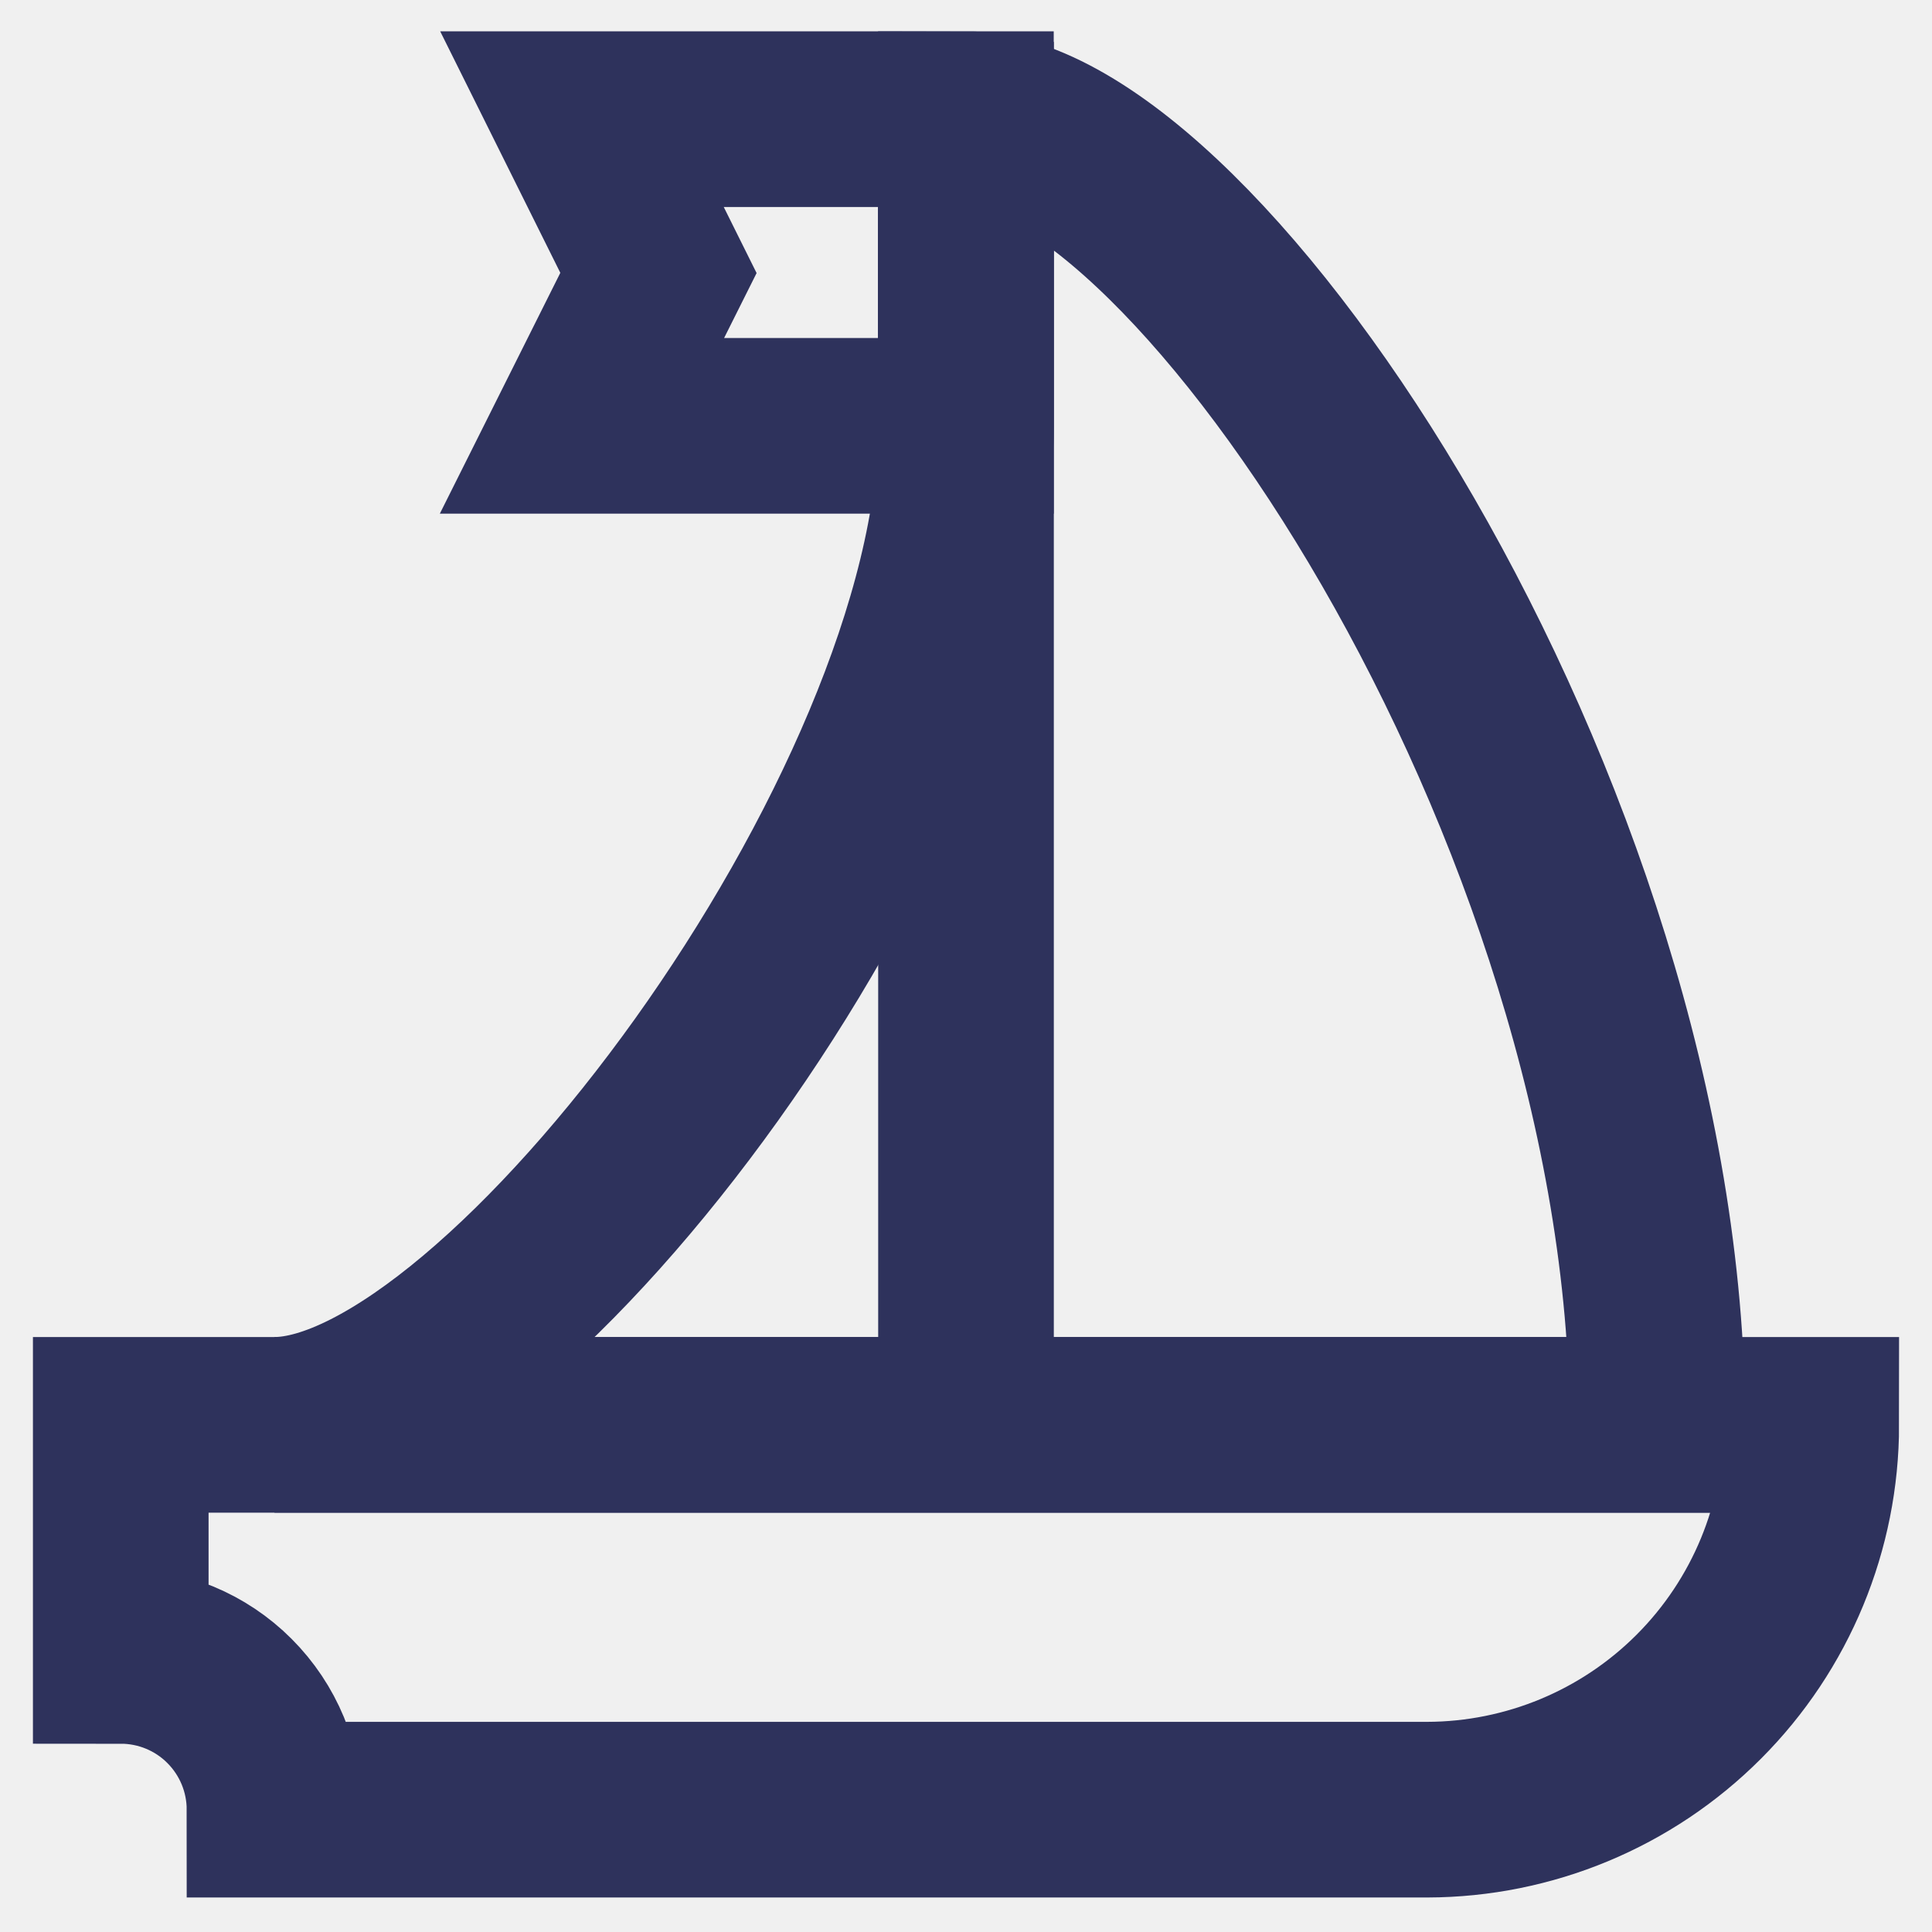
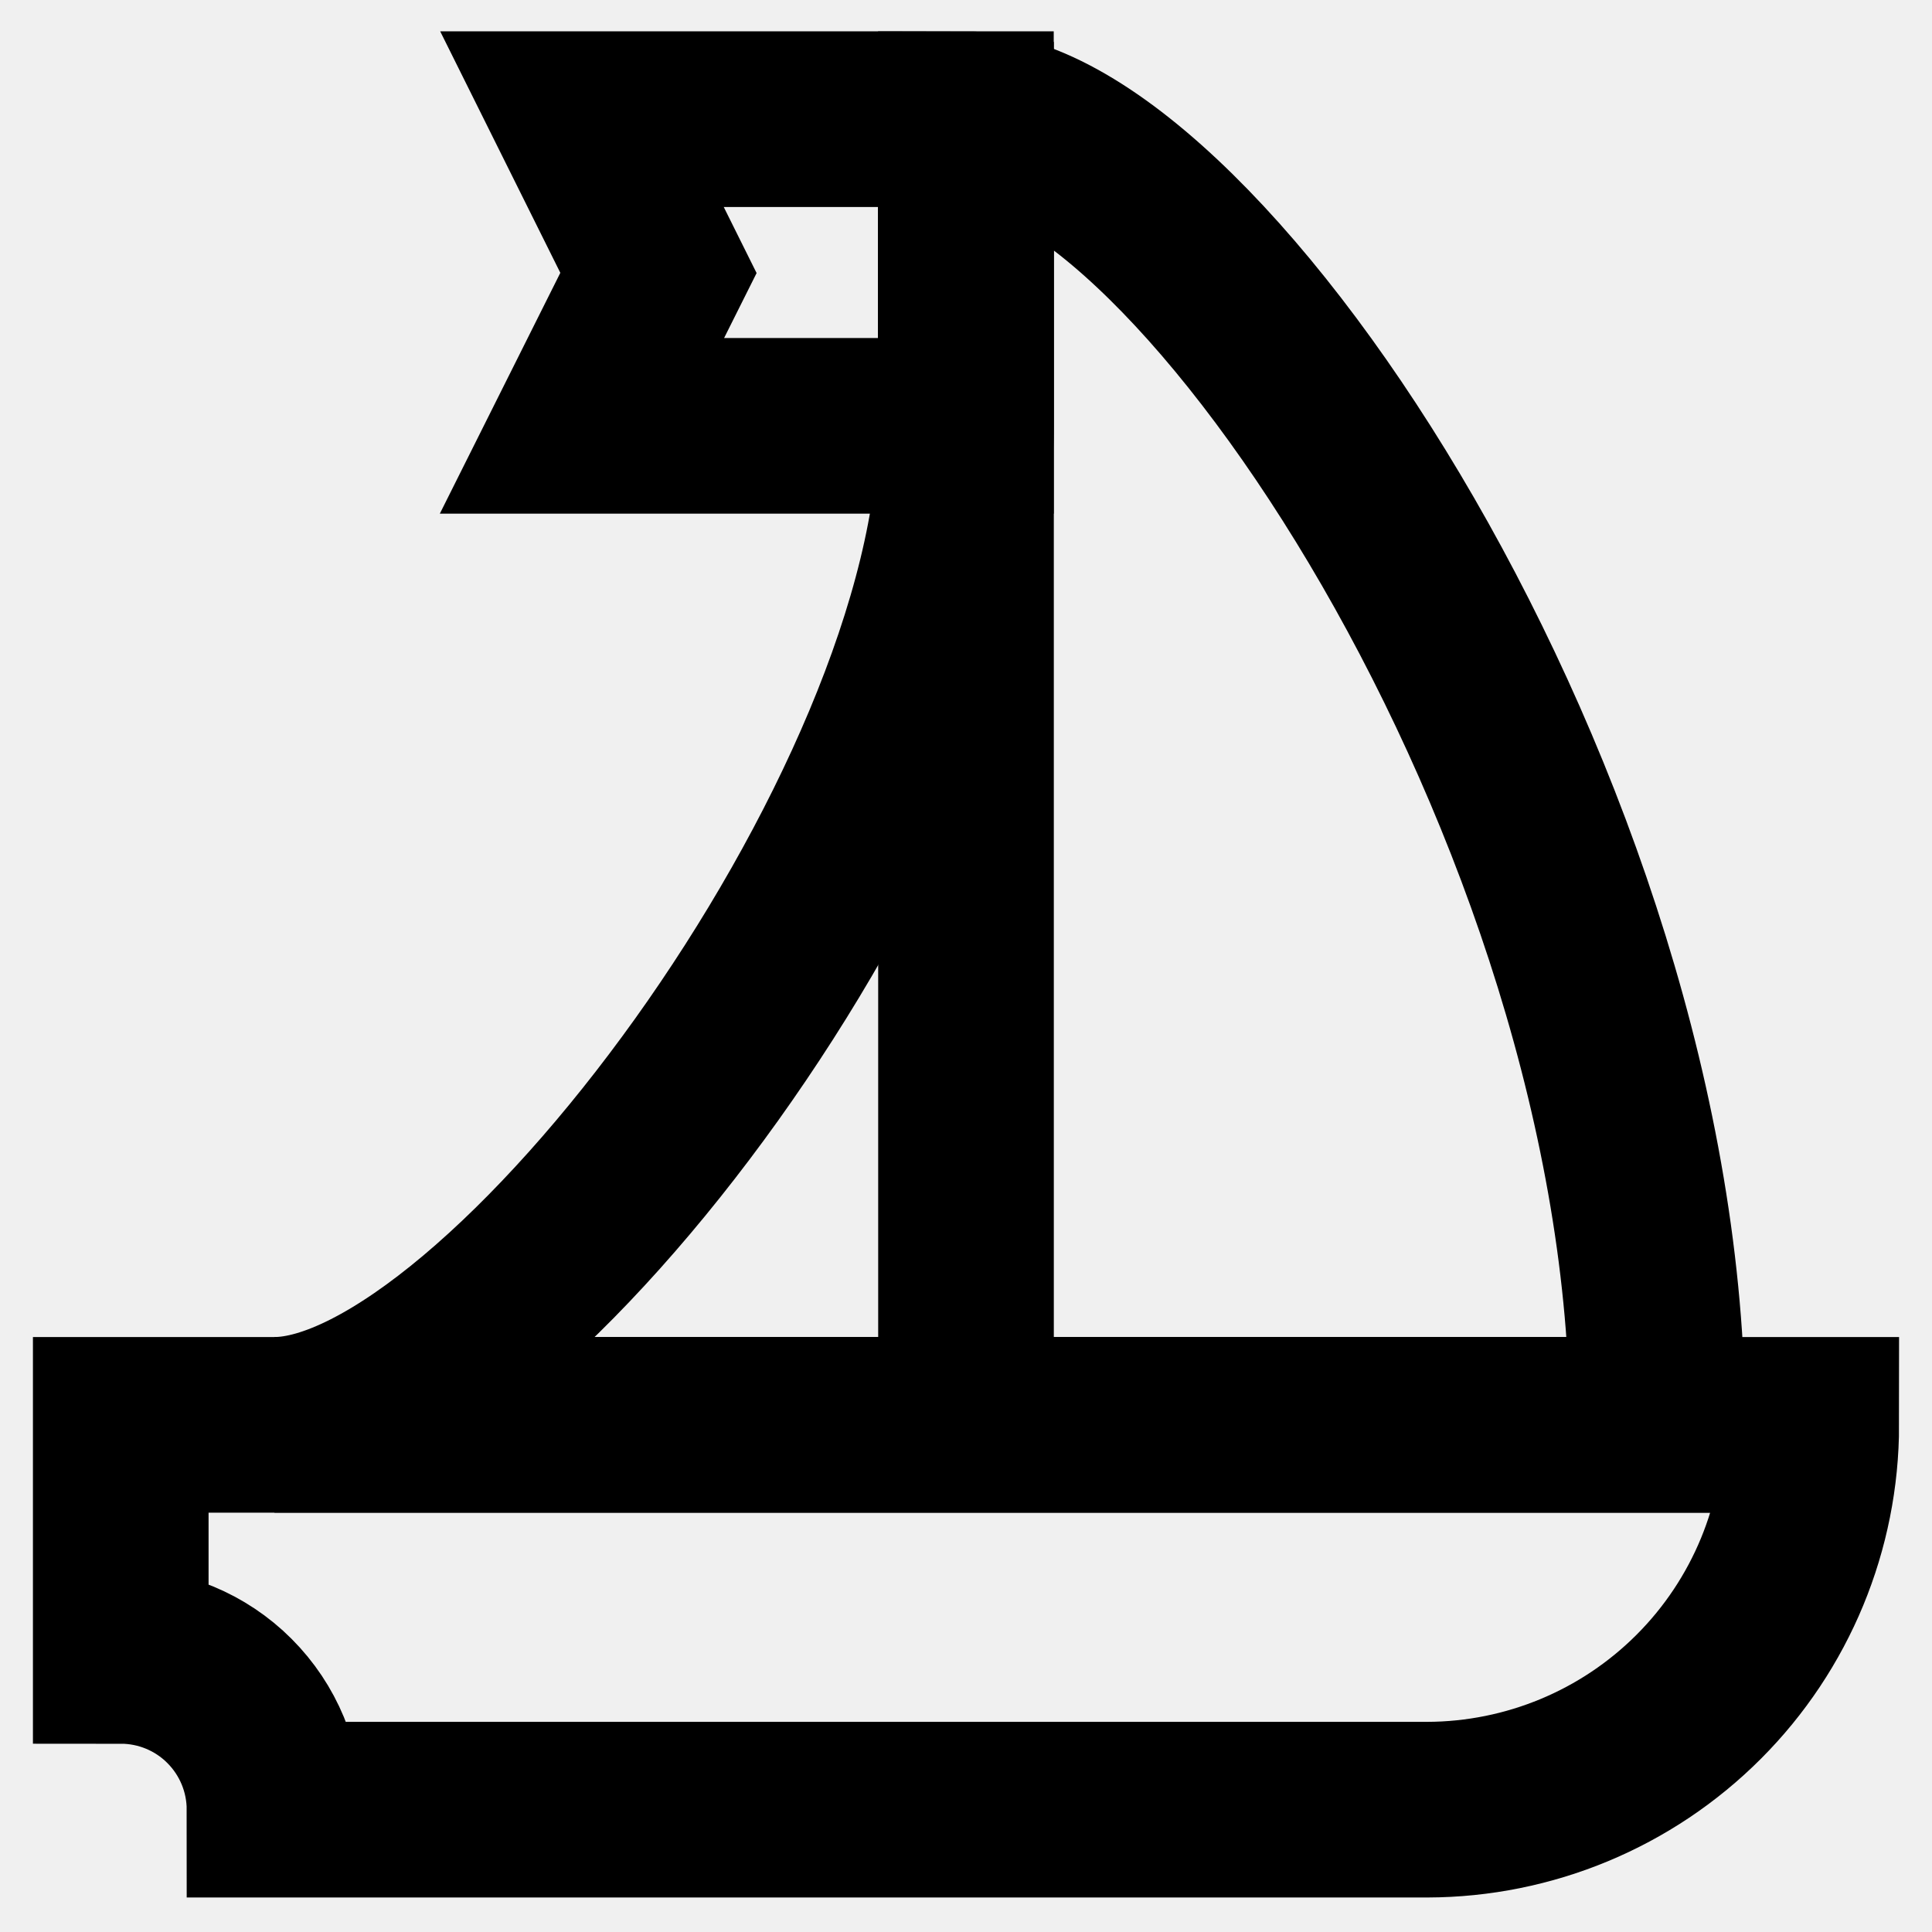
<svg xmlns="http://www.w3.org/2000/svg" width="22" height="22" viewBox="0 0 22 22" fill="none">
  <g clip-path="url(#clip0_2084_7306)">
-     <path d="M16.253 20.607H3.126C3.126 20.142 2.941 19.697 2.613 19.369C2.285 19.04 1.839 18.856 1.375 18.856V16.225H20.625C20.625 17.386 20.165 18.499 19.345 19.32C18.525 20.142 17.413 20.604 16.253 20.607Z" stroke="#2E325C" stroke-width="2" stroke-miterlimit="10" />
-     <path d="M11 0.477V16.225" stroke="#2E325C" stroke-width="2" stroke-miterlimit="10" />
-     <path d="M10.999 4.849H6.627L7.498 3.108L6.627 1.357H10.999V4.849Z" stroke="#2E325C" stroke-width="2" stroke-miterlimit="10" />
-     <path d="M10.999 4.859C10.999 9.231 5.747 16.225 3.125 16.225H18.873C18.873 9.231 13.621 1.357 10.999 1.357V4.859Z" stroke="#2E325C" stroke-width="2" stroke-miterlimit="10" />
+     <path d="M16.253 20.607H3.126C3.126 20.142 2.941 19.697 2.613 19.369C2.285 19.04 1.839 18.856 1.375 18.856V16.225H20.625C20.625 17.386 20.165 18.499 19.345 19.32C18.525 20.142 17.413 20.604 16.253 20.607Z" stroke="currentColor" stroke-width="2" stroke-miterlimit="10" />
+     <path d="M11 0.477V16.225" stroke="currentColor" stroke-width="2" stroke-miterlimit="10" />
+     <path d="M10.999 4.849H6.627L7.498 3.108L6.627 1.357H10.999V4.849Z" stroke="currentColor" stroke-width="2" stroke-miterlimit="10" />
+     <path d="M10.999 4.859C10.999 9.231 5.747 16.225 3.125 16.225H18.873C18.873 9.231 13.621 1.357 10.999 1.357V4.859Z" stroke="currentColor" stroke-width="2" stroke-miterlimit="10" />
  </g>
  <defs>
    <clipPath id="clip0_2084_7306">
      <rect width="22" height="22" fill="white" />
    </clipPath>
  </defs>
</svg>
